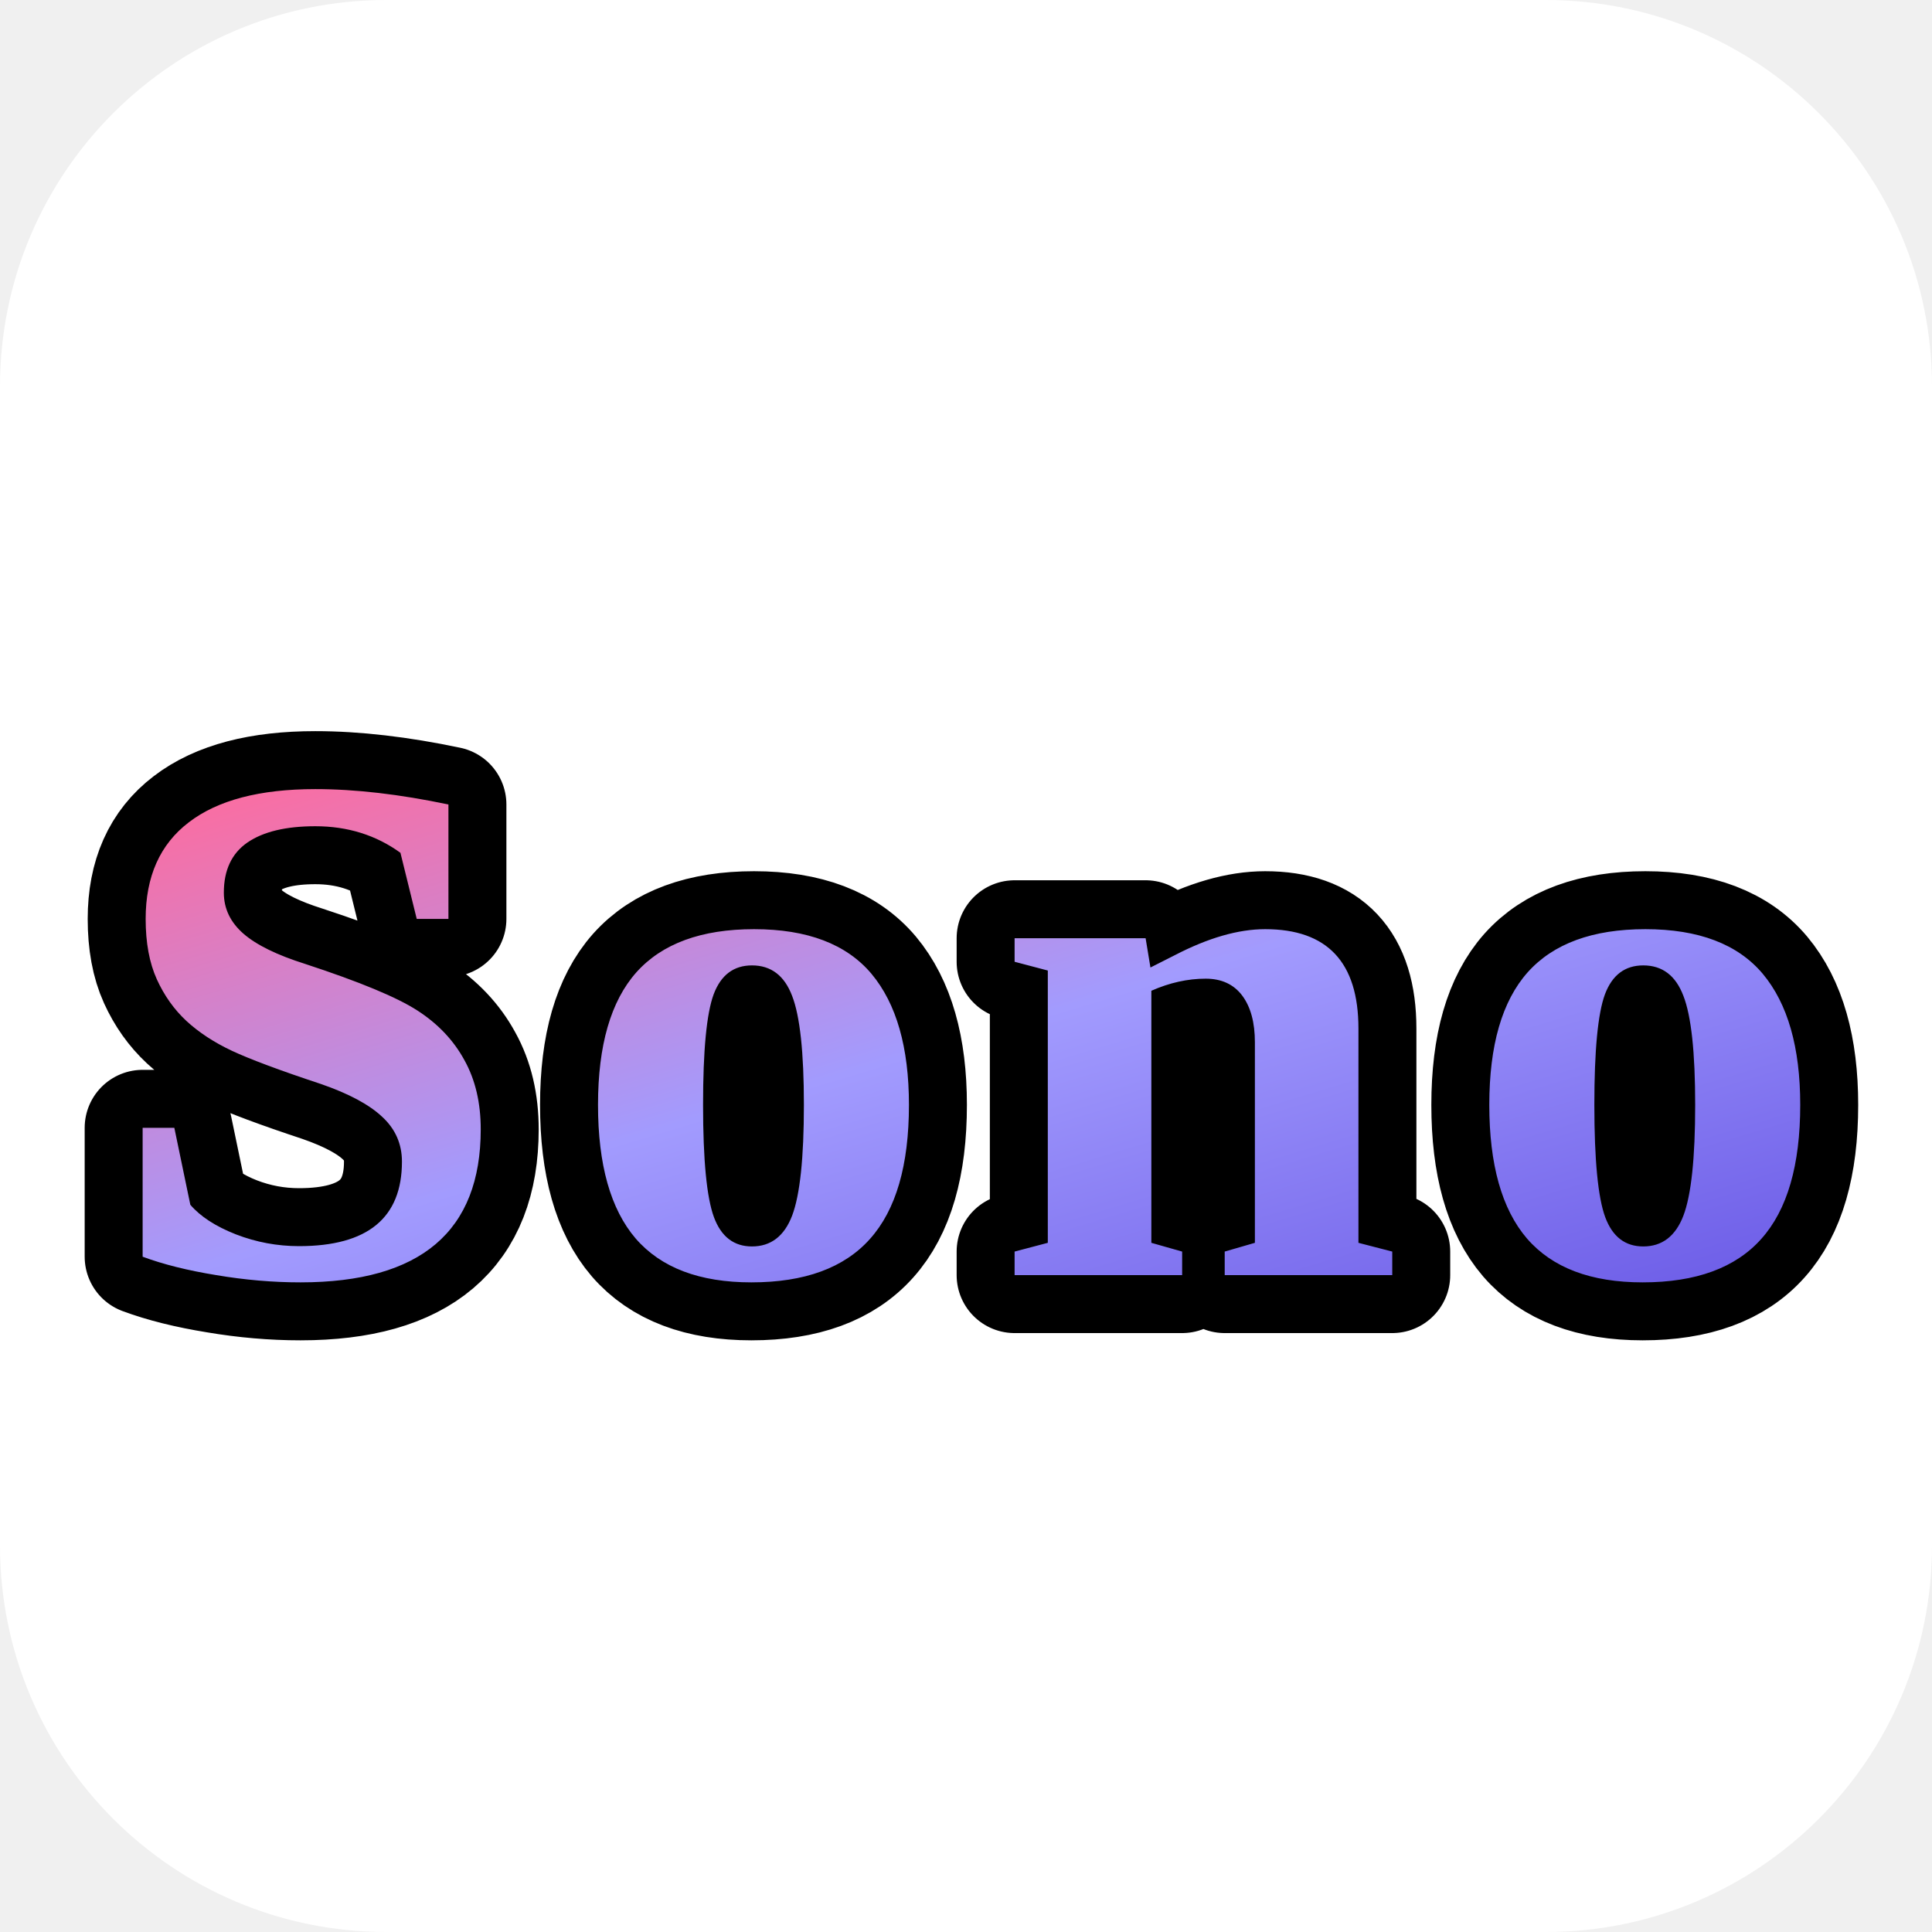
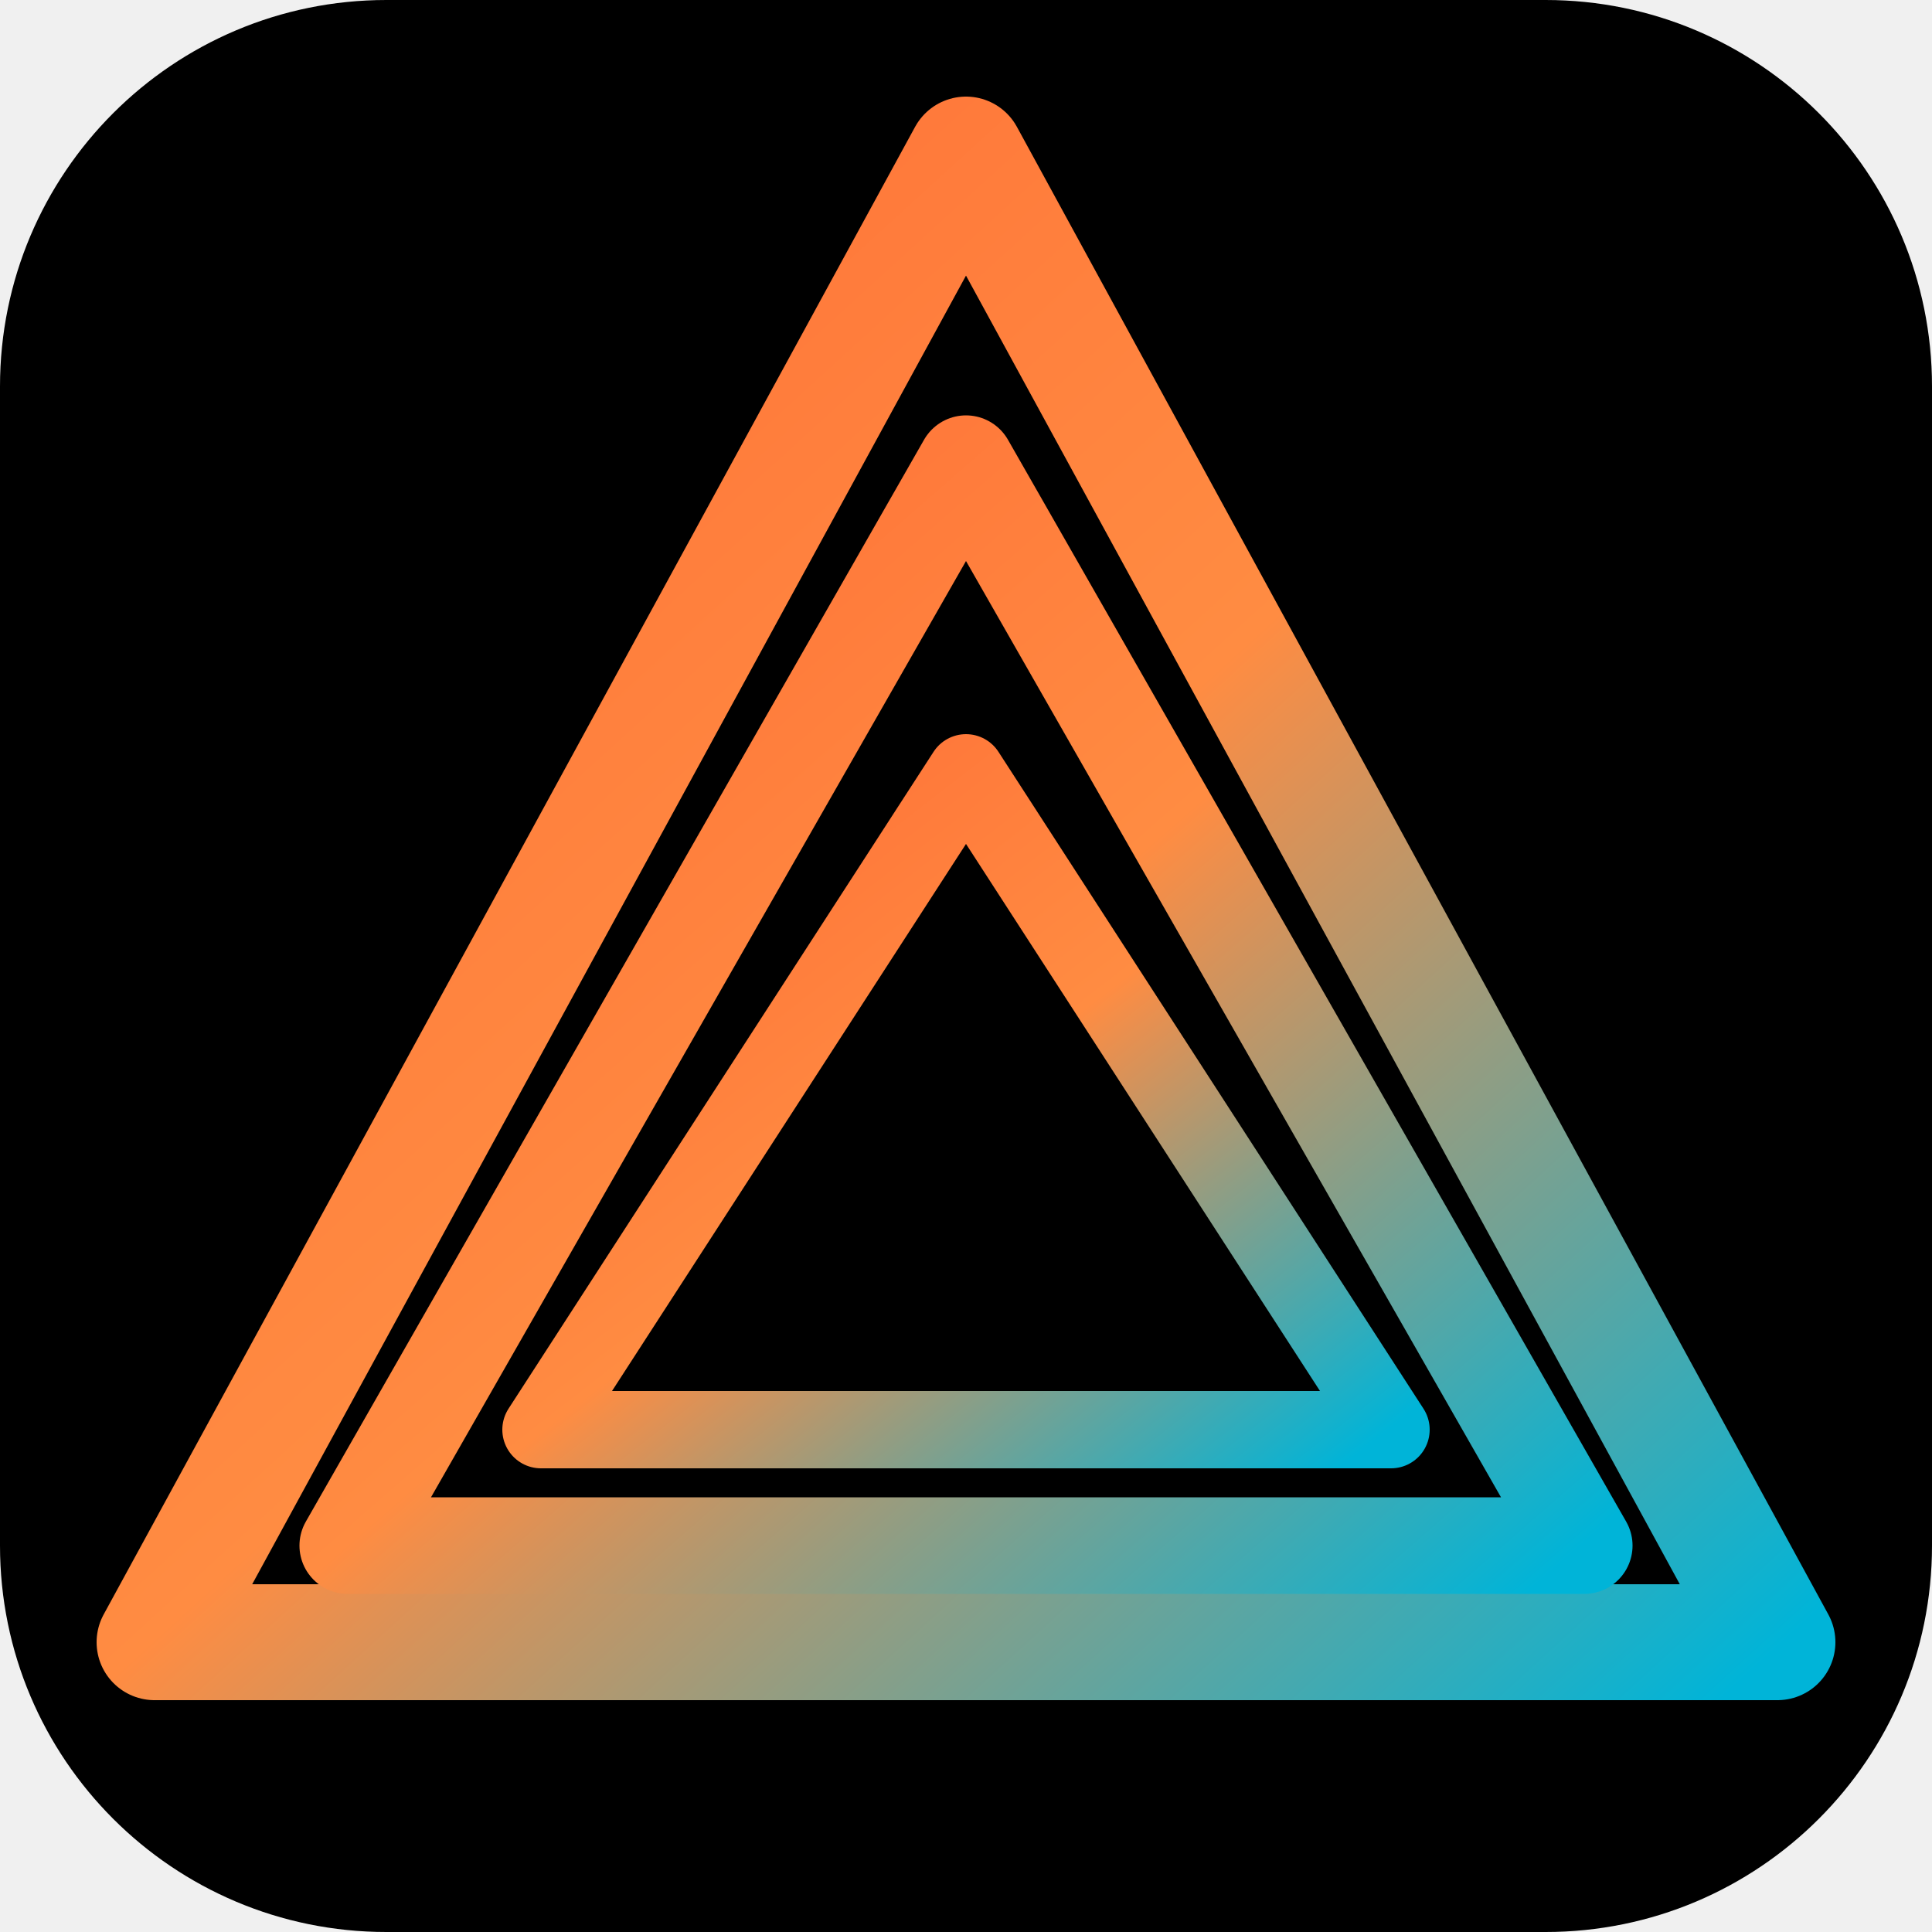
<svg xmlns="http://www.w3.org/2000/svg" viewBox="0 0 100 100">
  <defs>
    <linearGradient id="g" x1="0%" y1="0%" x2="100%" y2="100%">
-       <stop offset="0%" stop-color="#ff6b9d" />
-       <stop offset="50%" stop-color="#a29bfe" />
-       <stop offset="100%" stop-color="#6c5ce7" />
+       <stop offset="0%" stop-color="#ff6b35" />
+       <stop offset="50%" stop-color="#ff8c42" />
+       <stop offset="100%" stop-color="#00b4d8" />
    </linearGradient>
  </defs>
-   <rect width="100" height="100" rx="20" fill="#ffffff" />
-   <text x="50" y="66" text-anchor="middle" font-family="'Georgia', 'Times New Roman', 'Noto Sans TC', serif" font-weight="900" font-size="38" letter-spacing="3" fill="#000000" stroke="#000000" stroke-width="6" stroke-linejoin="round">Sono</text>
-   <text x="50" y="66" text-anchor="middle" font-family="'Georgia', 'Times New Roman', 'Noto Sans TC', serif" font-weight="900" font-size="38" letter-spacing="3" fill="url(#g)">Sono</text>
+   <rect width="100" height="100" rx="20" fill="#000000" />
+   <polygon points="50,8 92,85 8,85" fill="none" stroke="url(#g)" stroke-width="6" stroke-linejoin="round" />
+   <polygon points="50,24 82,80 18,80" fill="none" stroke="url(#g)" stroke-width="5" stroke-linejoin="round" />
+   <polygon points="50,40 72,74 28,74" fill="none" stroke="url(#g)" stroke-width="4" stroke-linejoin="round" />
</svg>
